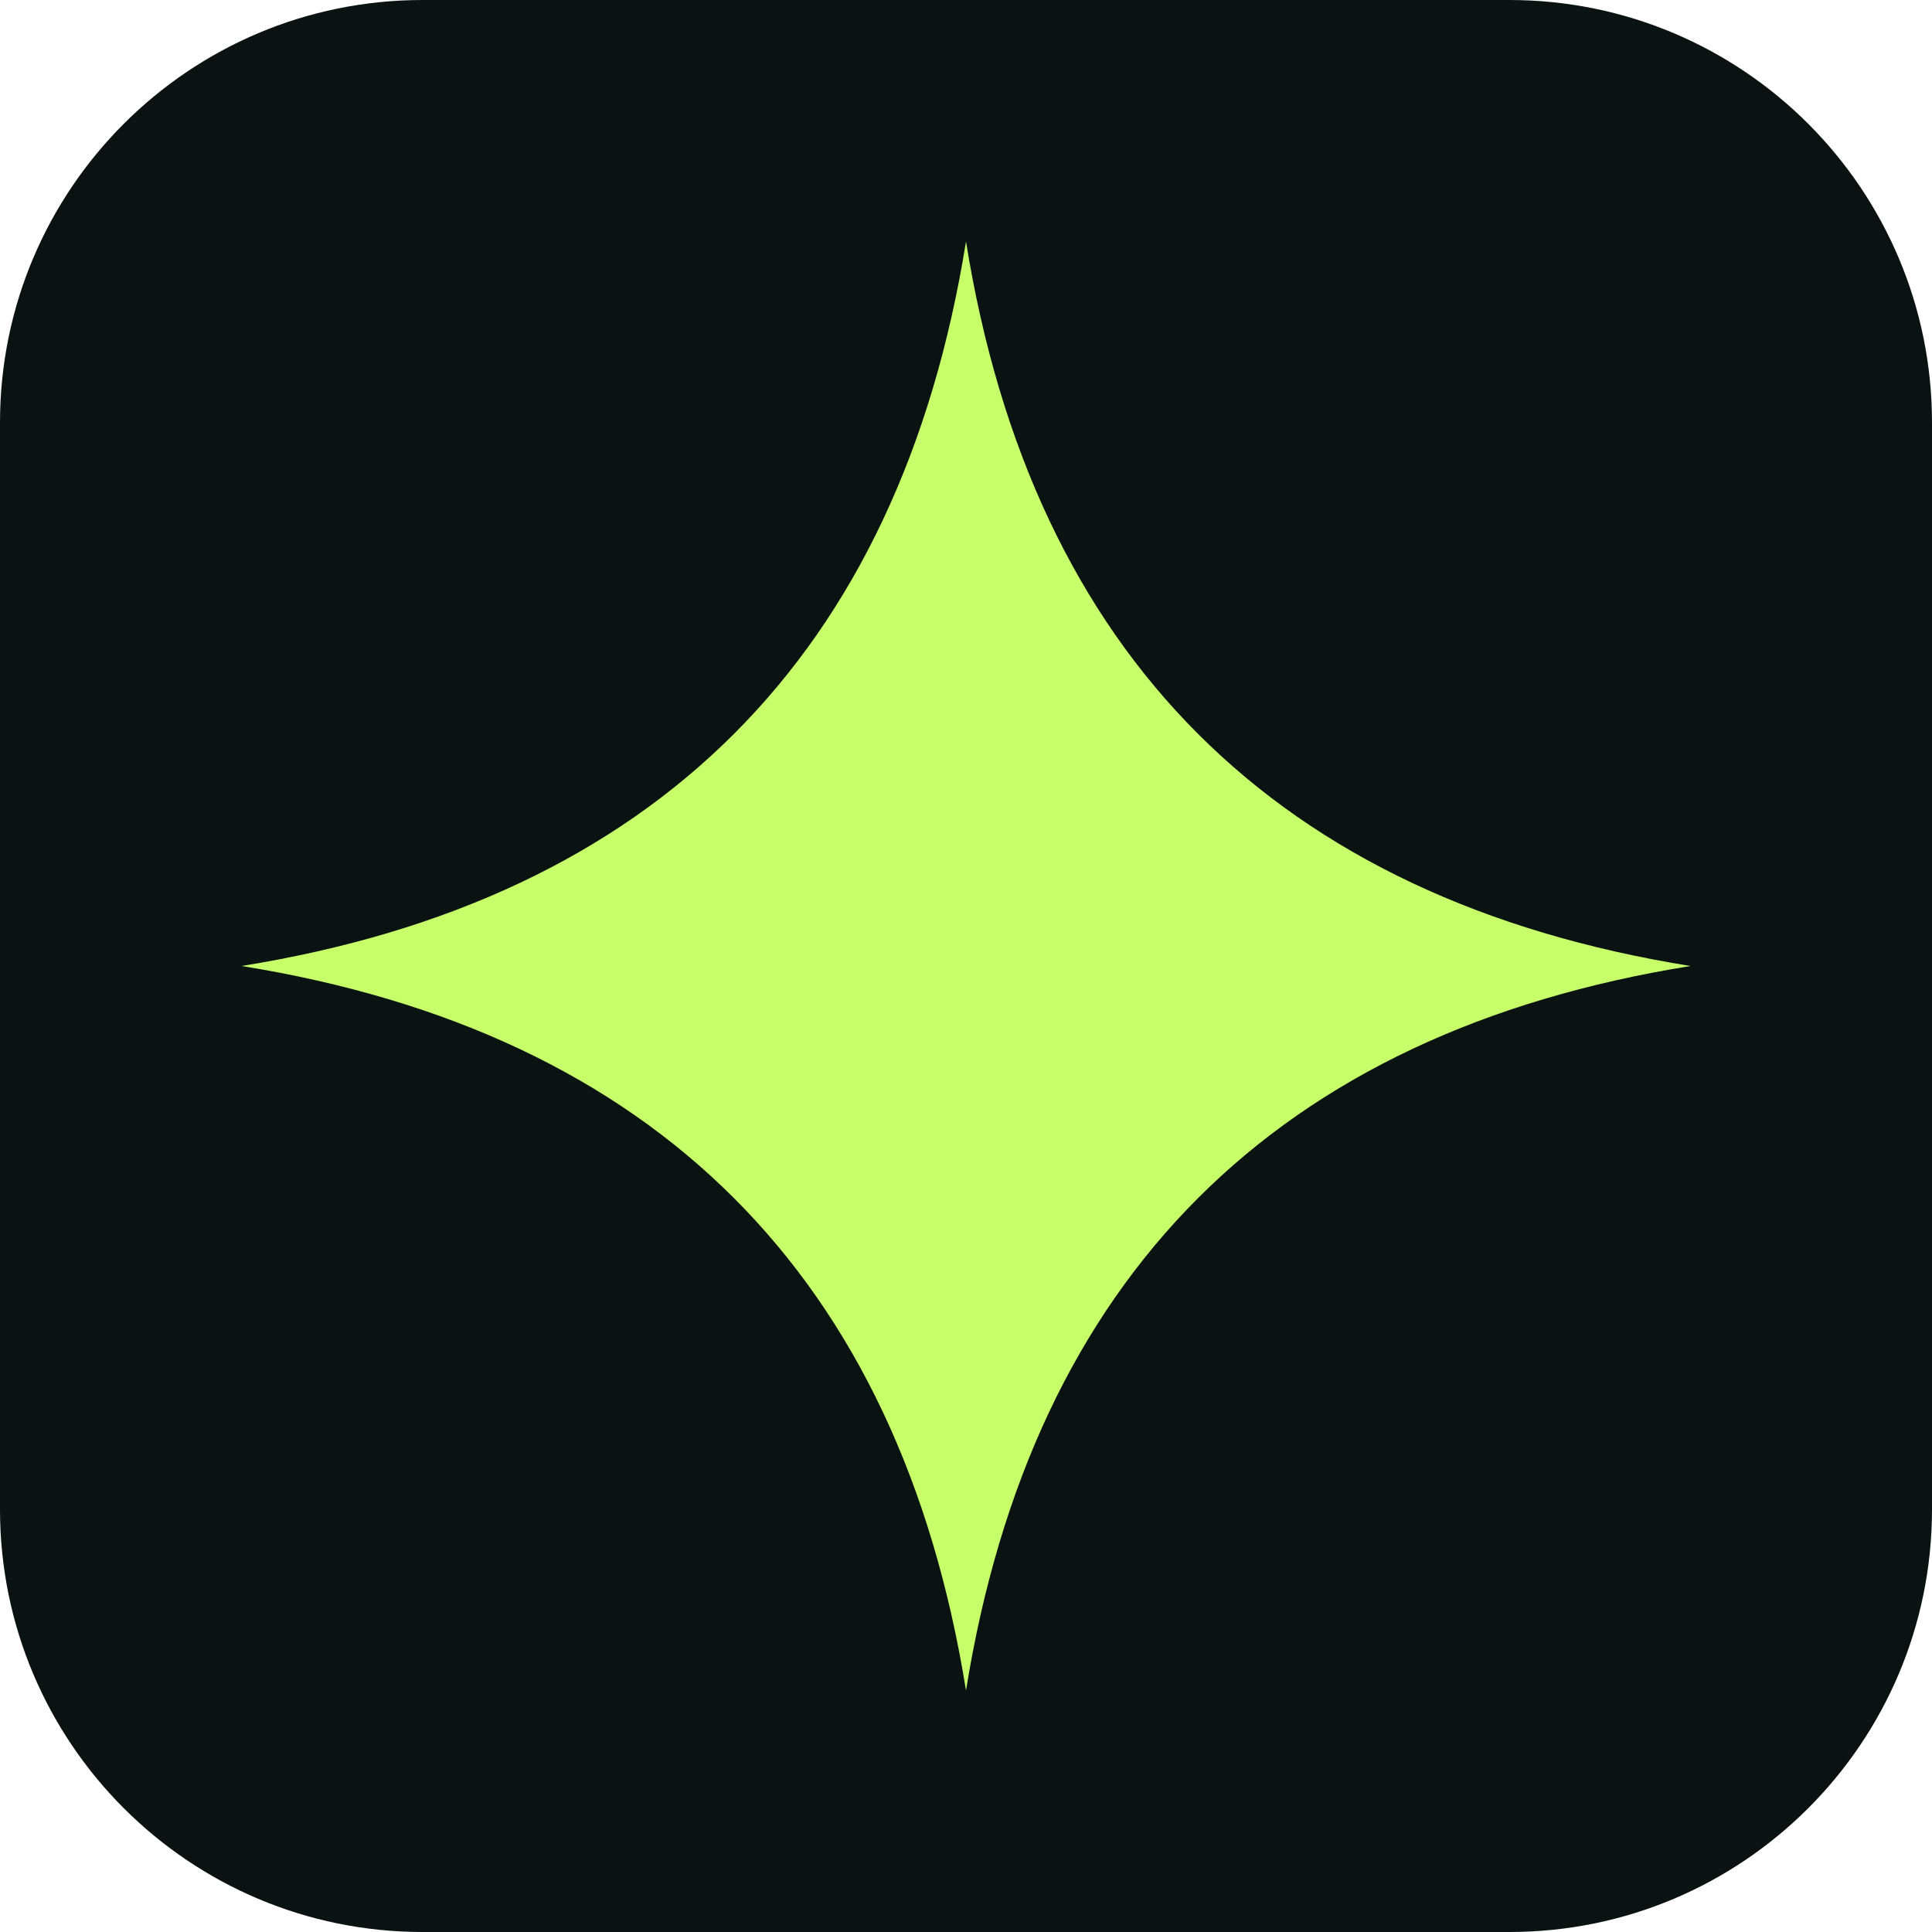
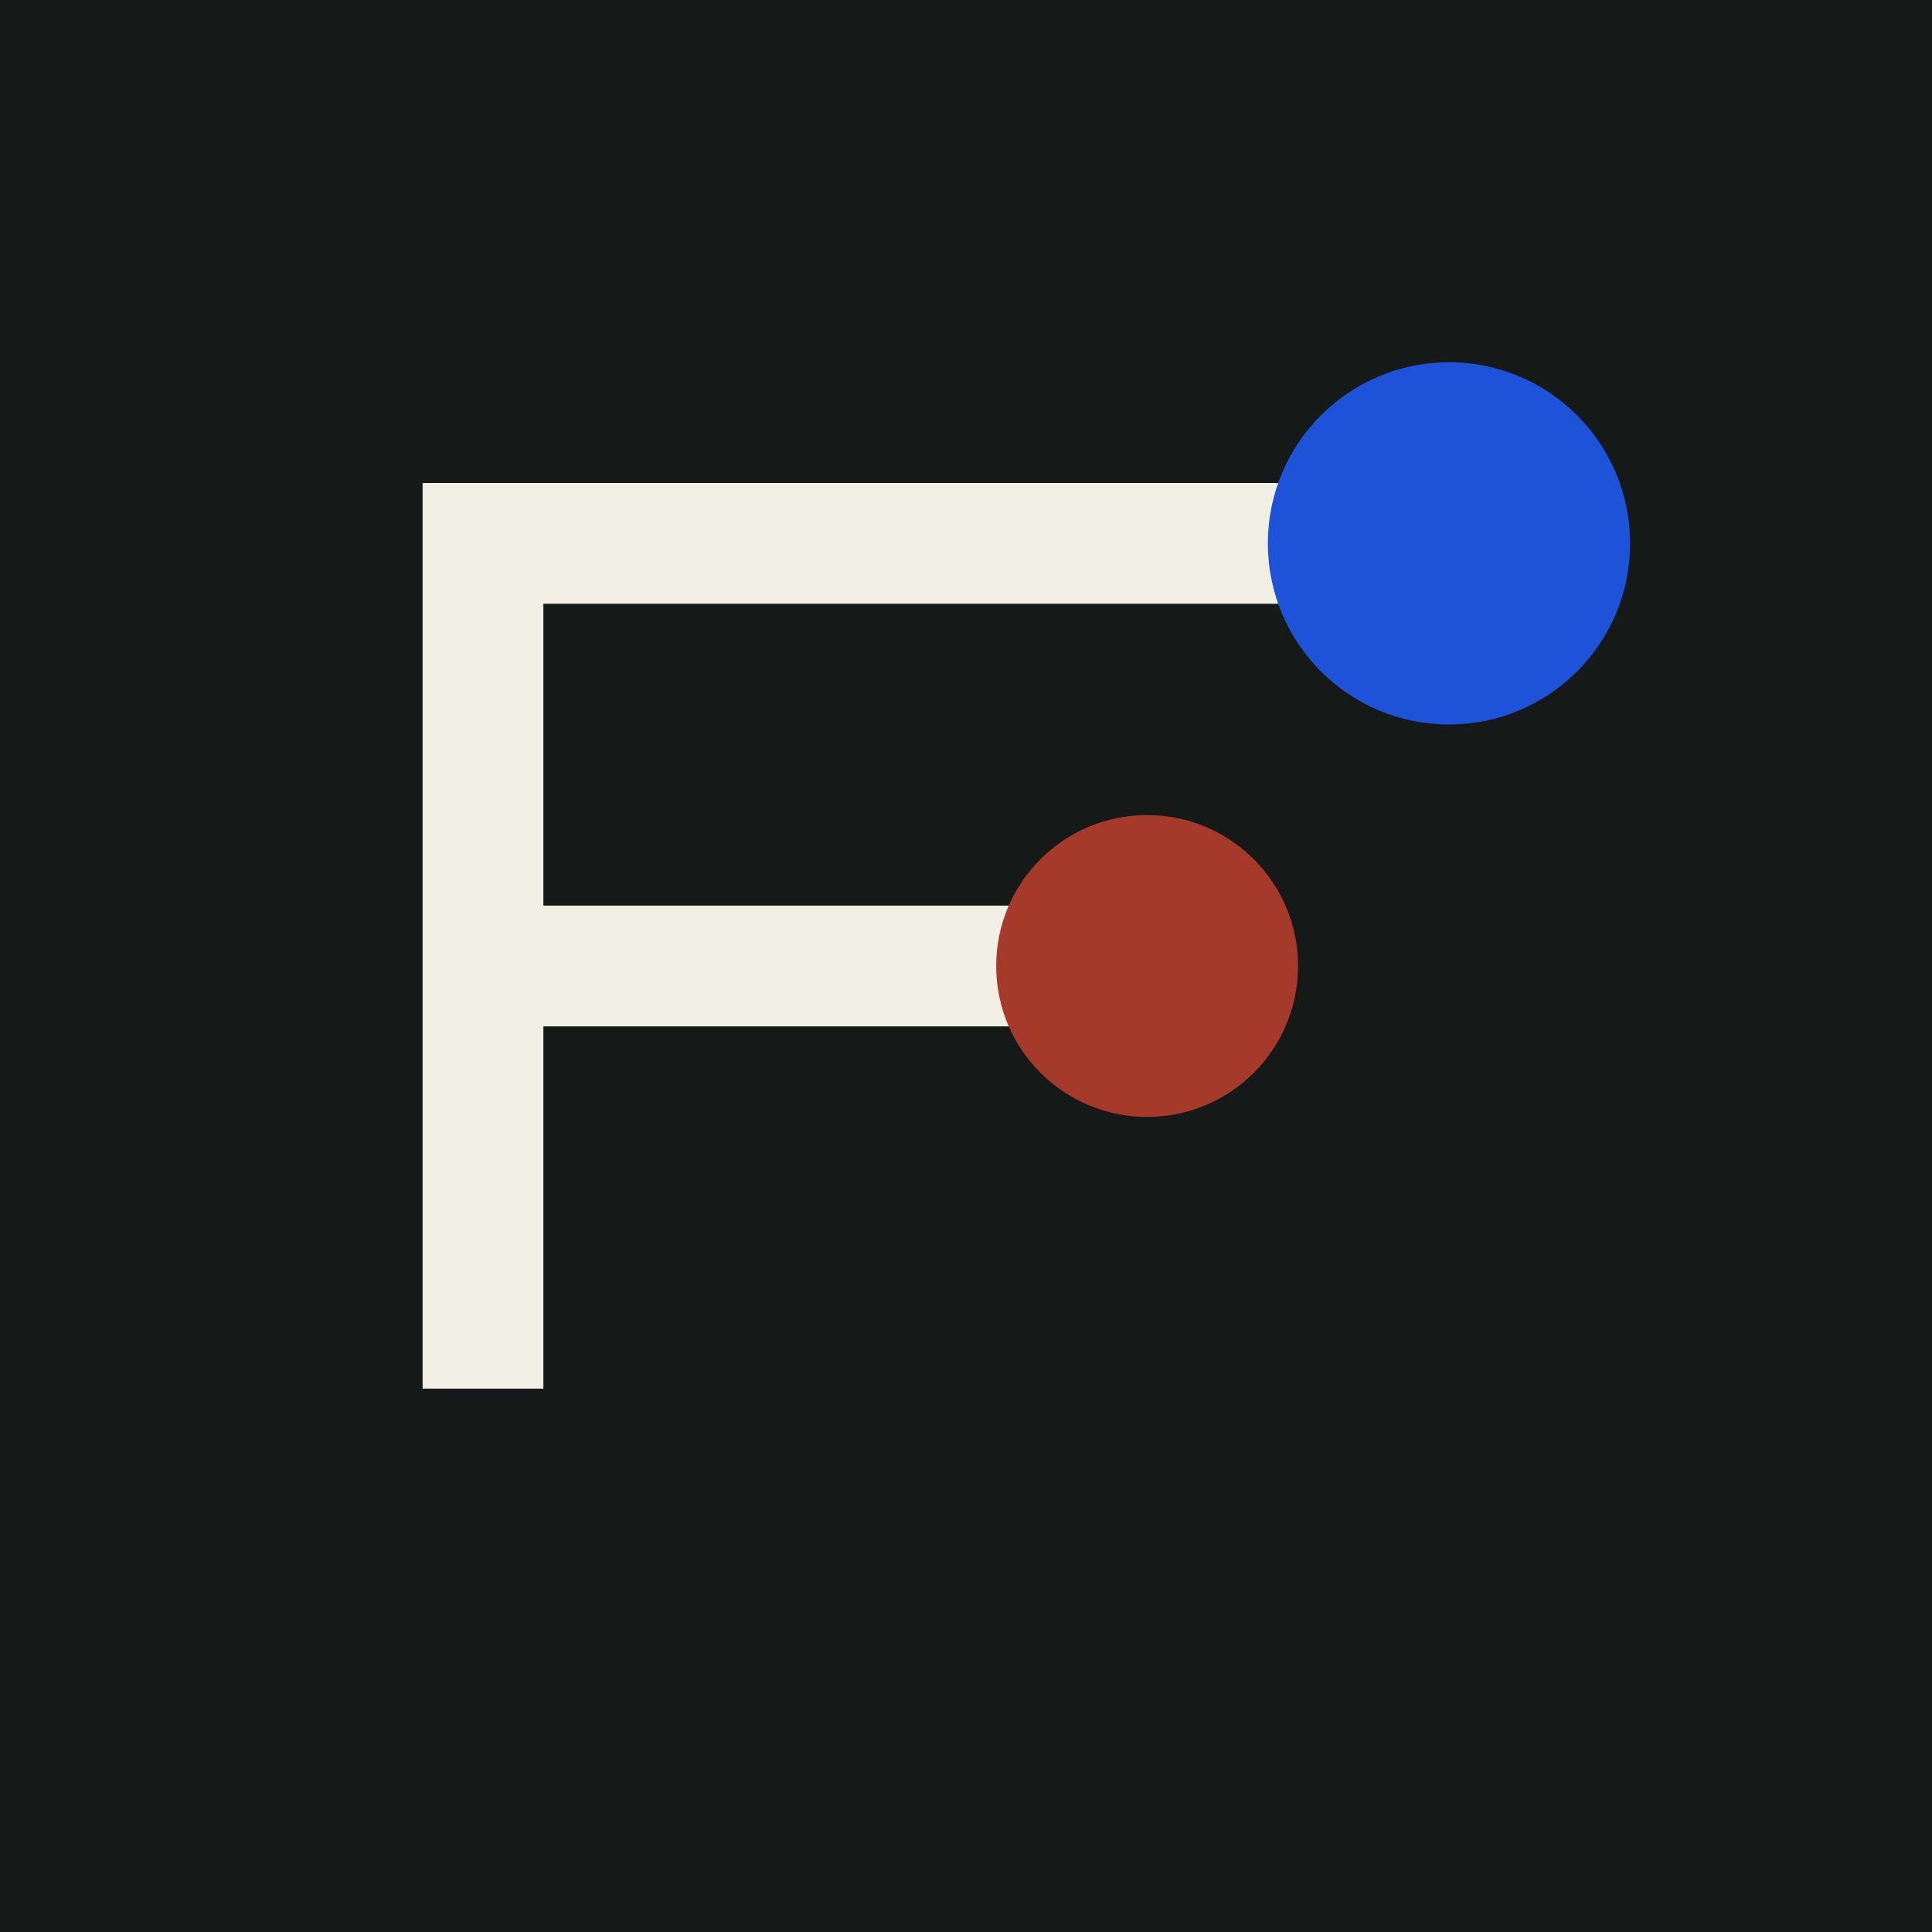
<svg xmlns="http://www.w3.org/2000/svg" viewBox="0 0 64 64">
-   <rect width="64" height="64" rx="14" fill="#0b1212" />
-   <path d="M32 8c2.2 13.7 10.3 21.8 24 24-13.7 2.2-21.8 10.3-24 24-2.2-13.7-10.3-21.8-24-24 13.7-2.2 21.8-10.3 24-24Z" fill="#c7ff6b" />
+   <rect width="64" height="64" fill="#151918" />
+   <path d="M16 46V18h32M16 32h22" fill="none" stroke="#f1eee4" stroke-width="4" />
+   <circle cx="48" cy="18" r="6" fill="#1e52d8" />
+   <circle cx="38" cy="32" r="5" fill="#a53a2b" />
</svg>
